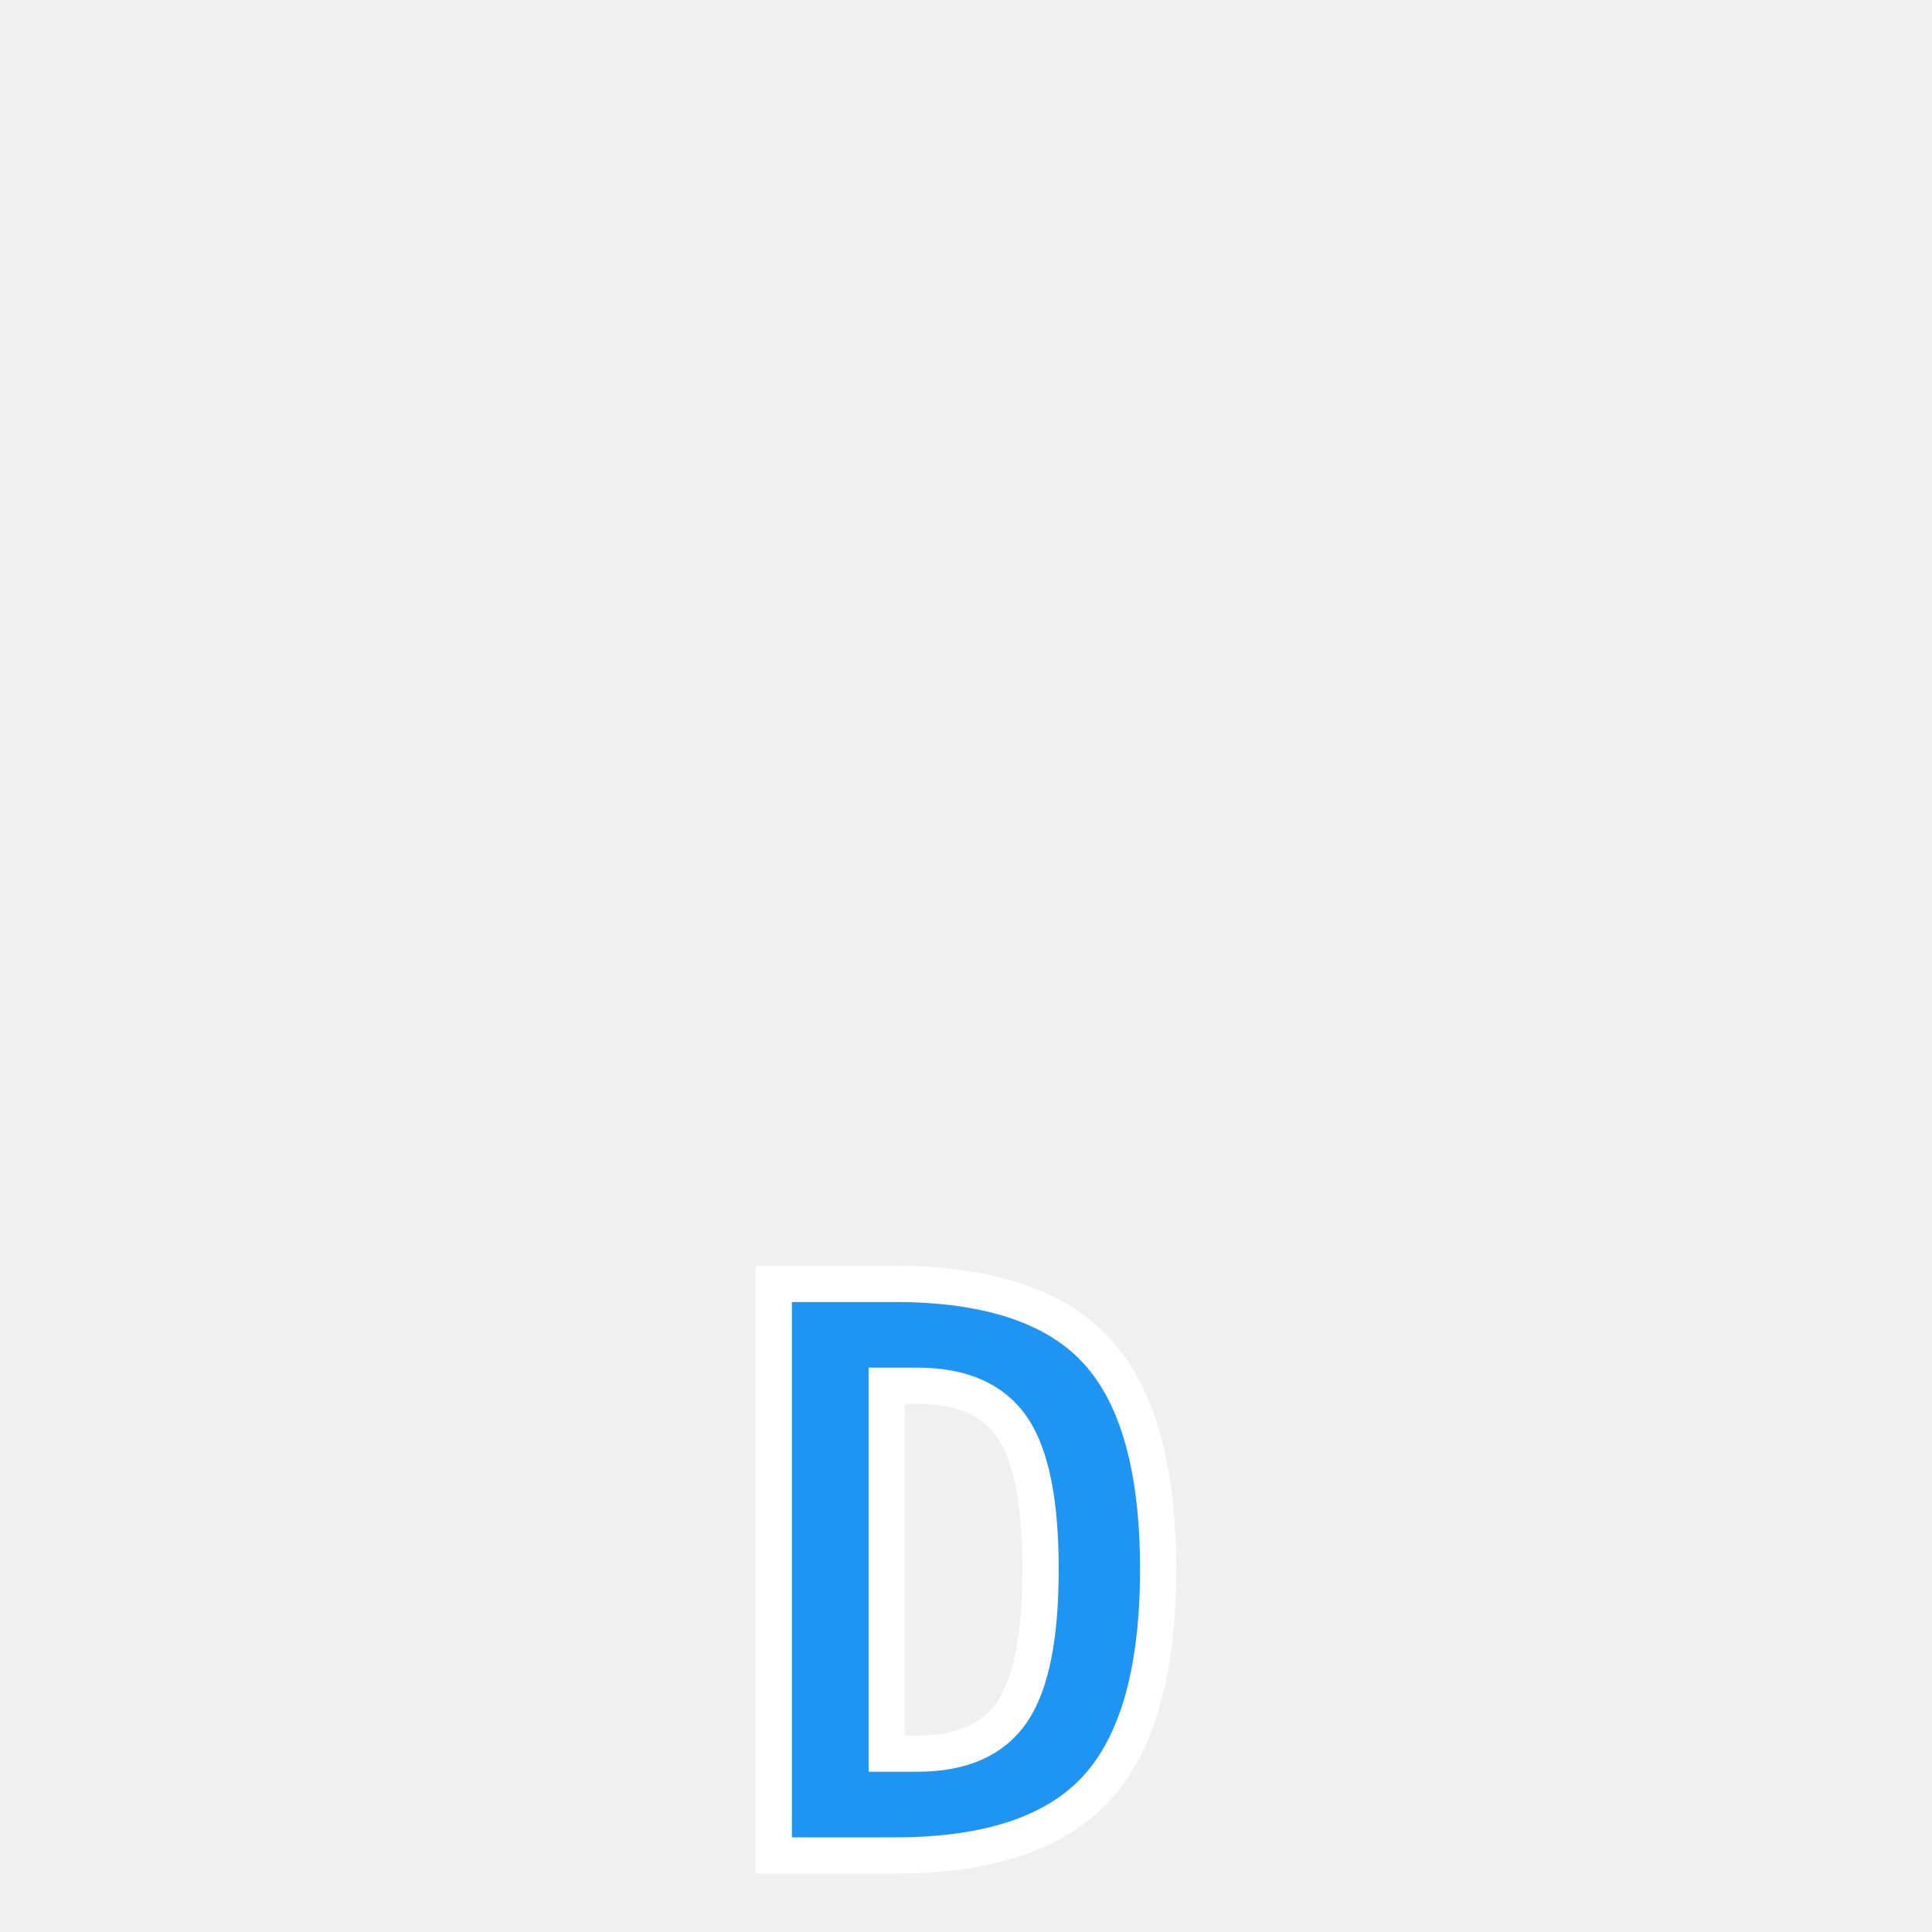
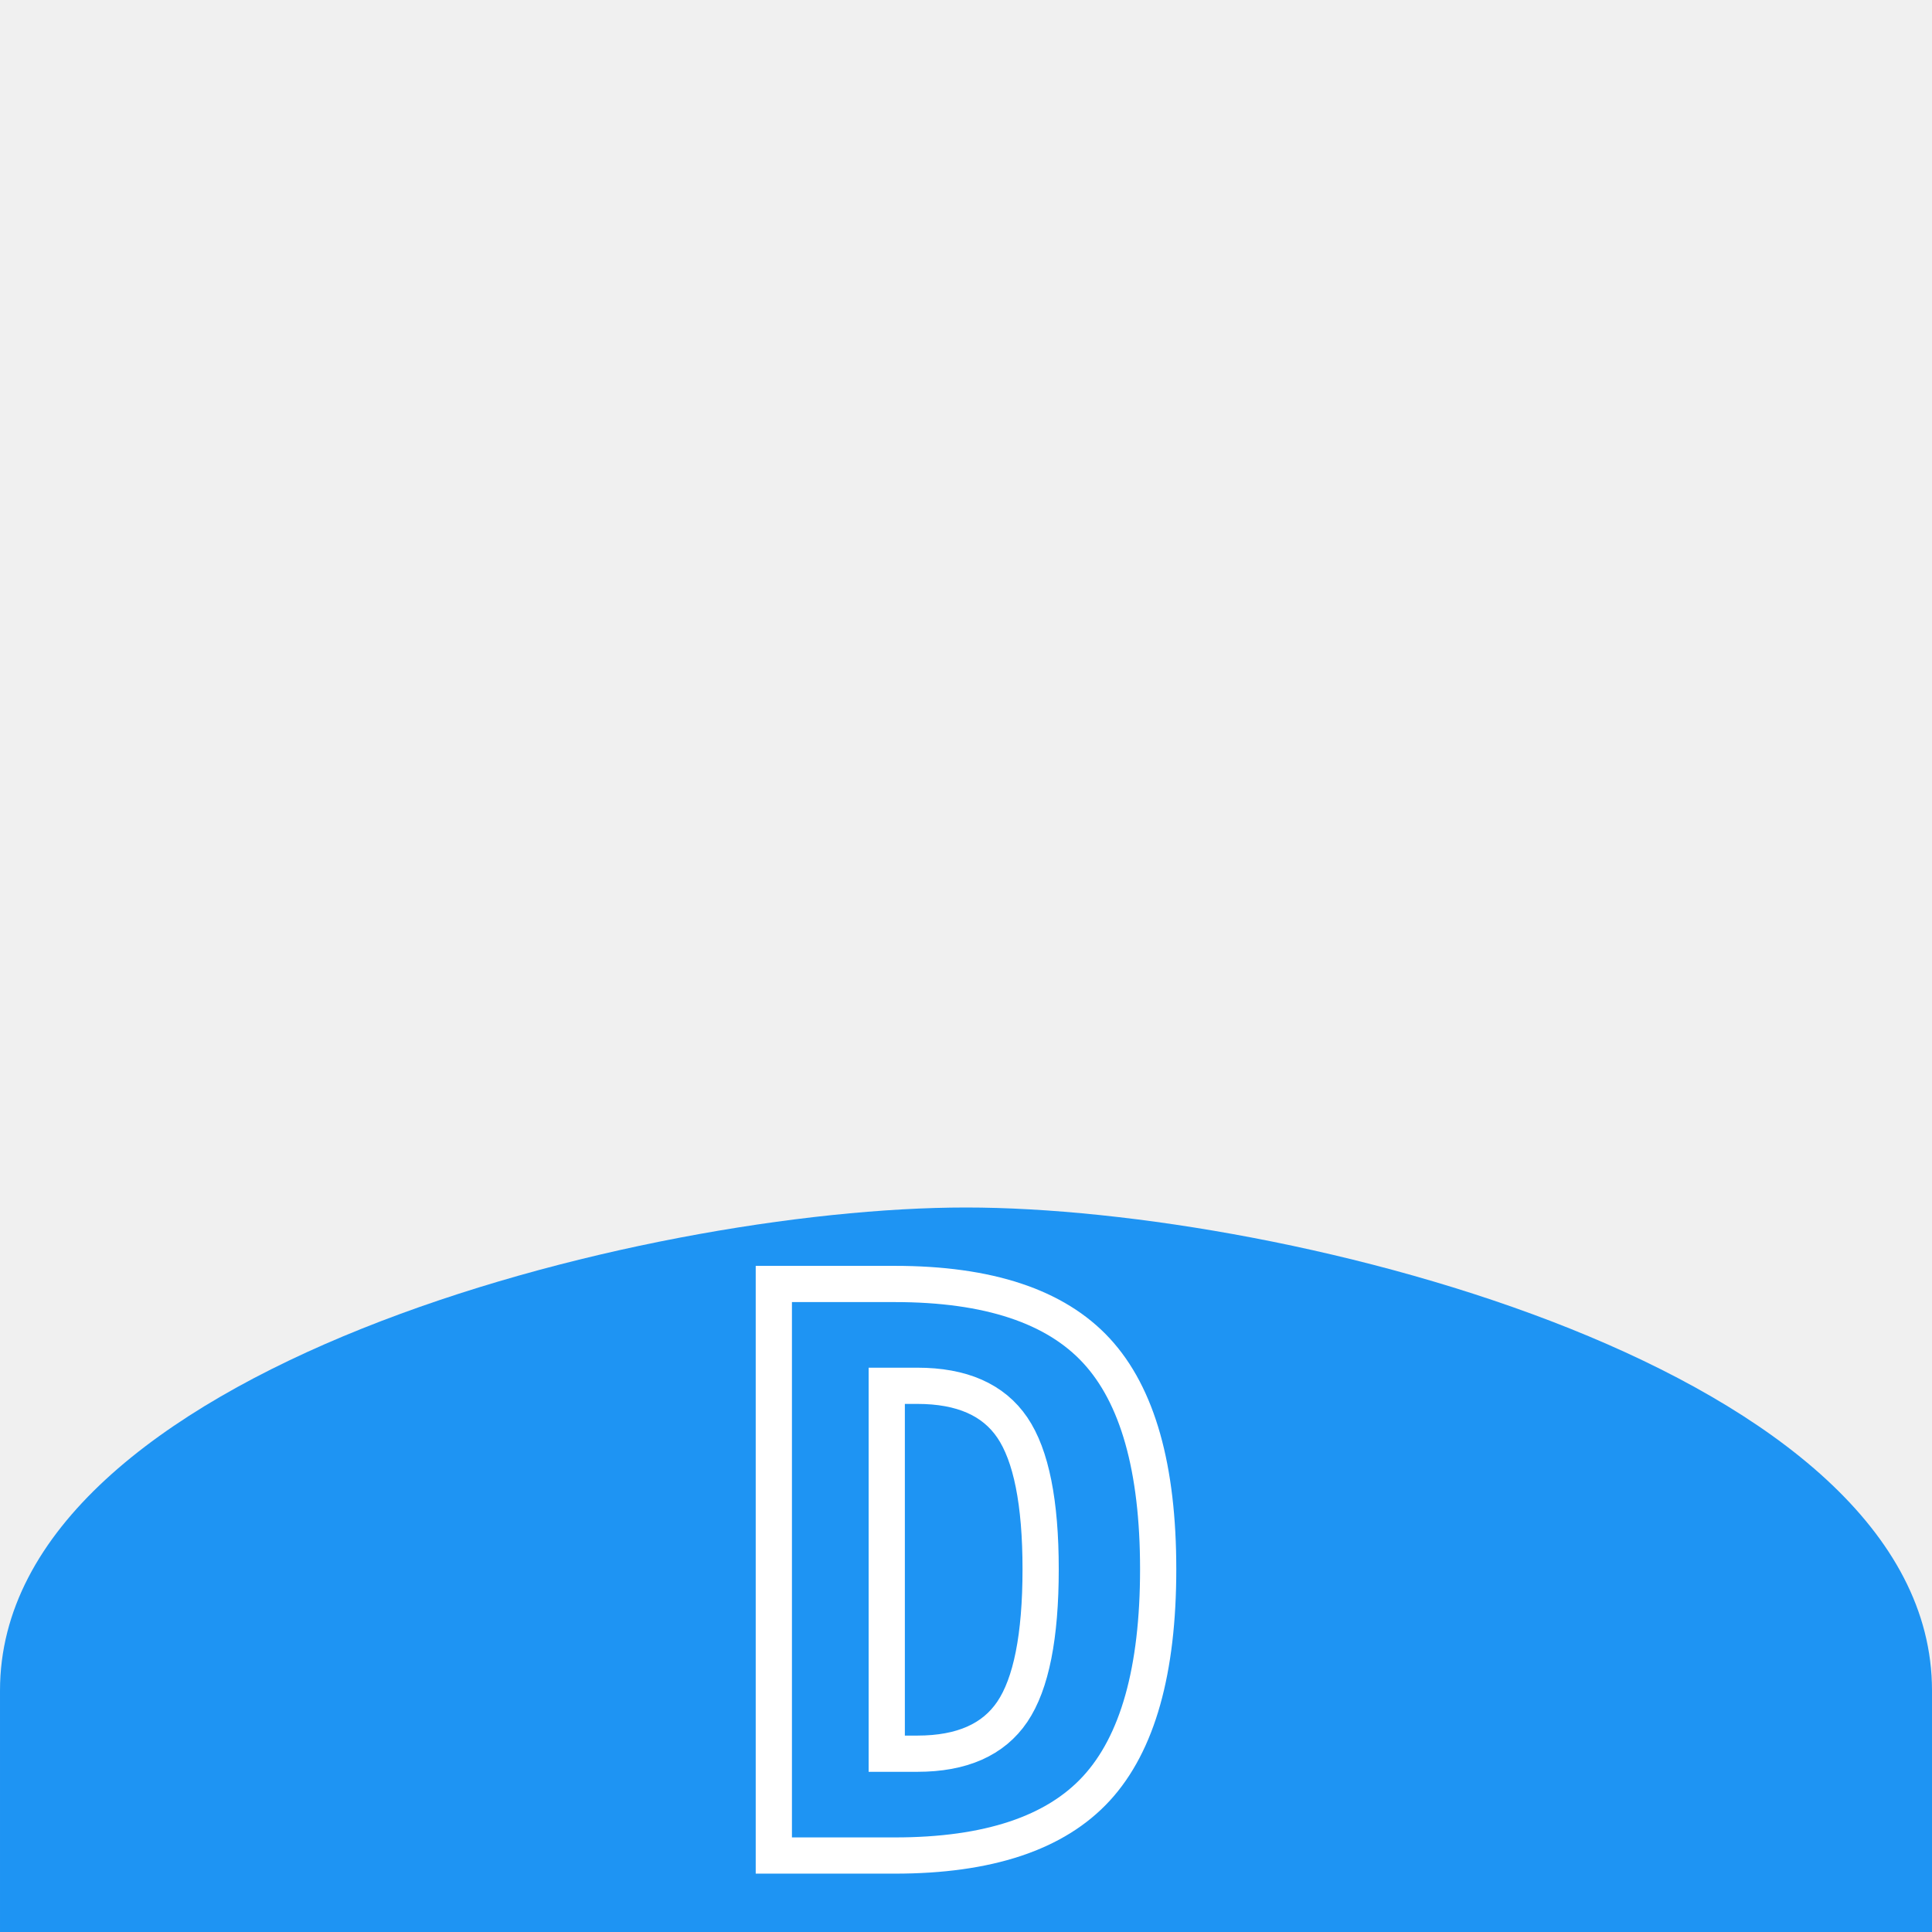
- <svg xmlns="http://www.w3.org/2000/svg" xmlns:xlink="http://www.w3.org/1999/xlink" width="10.667" height="10.667" viewBox="0 0 10.667 10.667" version="1.1" id="svg4">
+ <svg xmlns="http://www.w3.org/2000/svg" xmlns:xlink="http://www.w3.org/1999/xlink" width="16" height="16" viewBox="0 0 16 16" version="1.1" id="svg4">
  <defs id="defs8">
    <clipPath clipPathUnits="userSpaceOnUse" id="clipPath1022">
      <use x="0" y="0" xlink:href="#g1018" id="use1024" width="100%" height="100%" />
    </clipPath>
  </defs>
-   <g id="g210" transform="matrix(0.0102422,0,0,0.0102422,-7.705252,6.993667)">
+   <g id="g210" transform="matrix(0.0102422,0,0,0.0102422,-5.038585,9.660333)">
    <g id="g19">
      <g transform="matrix(1.056542,0,0,1.056542,999.4036,-90.91822)" style="fill:#1e94f3;fill-opacity:1;stroke:#ffffff;stroke-width:18.482;stroke-miterlimit:4;stroke-dasharray:none;stroke-opacity:1" id="g18">
        <g style="fill:#1e94f3;fill-opacity:1;stroke:#ffffff;stroke-width:18.482;stroke-miterlimit:4;stroke-dasharray:none;stroke-opacity:1" id="use16" transform="translate(134.1665,386.4595)">
          <g id="g38">
-             <g transform="matrix(92.41021,0,0,92.41021,-614.4691,-1193.12)" id="g25">
-               <g id="g1020" clip-path="url(#clipPath1022)">
-                 <g id="g1018">
-                   <path style="fill:#1e94f3;fill-opacity:1;stroke:none;stroke-opacity:1" d="M 5.6,5.6 C 7.073,5.6 8.267,4.407 8.267,2.933 8.267,1.46 7.073,0.267 5.6,0.267 4.127,0.267 2.933,1.46 2.933,2.933 2.933,4.407 4.127,5.6 5.6,5.6 Z" transform="translate(2.4,2.4)" id="path1032" />
-                   <path style="fill:#1e94f3;fill-opacity:1;stroke:none;stroke-opacity:1" d="M 5.6,6.933 C 3.82,6.933 0.267,7.827 0.267,9.6 v 1.333 H 10.933 V 9.6 C 10.933,7.827 7.38,6.933 5.6,6.933 Z" transform="translate(2.4,2.4)" id="path2" />
+             <g id="g3762" transform="matrix(1.5,0,0,1.5,-62.40626,226.9193)">
+               <g id="g3752">
+                 <g id="g3743">
+                   <g transform="matrix(92.41021,0,0,92.41021,-614.4691,-1193.12)" id="g1020" clip-path="url(#clipPath1022)">
+                     <g id="g1018">
+                       <g id="g21">
+                         <path transform="translate(2.4,2.4)" id="path1032" d="M 5.6,5.6 C 7.073,5.6 8.267,4.407 8.267,2.933 8.267,1.46 7.073,0.267 5.6,0.267 4.127,0.267 2.933,1.46 2.933,2.933 2.933,4.407 4.127,5.6 5.6,5.6 Z" style="fill:#1e94f3;fill-opacity:1;stroke:none;stroke-opacity:1" />
+                       </g>
+                     </g>
+                   </g>
+                   <path style="fill:#1e94f3;fill-opacity:1;stroke:none;stroke-width:1707.929;stroke-miterlimit:4;stroke-dasharray:none;stroke-opacity:1" d="m 124.813,-330.625 c -164.49,0 -492.854,82.553 -492.854,246.427 V 39.016 H 617.667 V -84.198 c 0,-163.874 -328.364,-246.427 -492.854,-246.427 z" id="path2" />
+                   <path id="path202" d="M 84.375,-239.656 V -51.953 H 100 c 22.656,0 38.801,-7.129 48.438,-21.391 9.633,-14.258 14.453,-38.508 14.453,-72.75 0,-33.988 -4.82,-58.078 -14.453,-72.266 -9.637,-14.195 -25.781,-21.297 -48.438,-21.297 z m -57.609,-51.953 h 61.719 c 47.656,0 81.961,11.367 102.922,34.094 20.969,22.719 31.453,59.859 31.453,111.422 0,51.688 -10.484,88.961 -31.453,111.812 C 170.445,-11.426 136.141,0 88.484,0 h -61.719 z m 0,0" style="fill:#1e94f3;fill-opacity:1;stroke:#ffffff;stroke-width:18.482;stroke-miterlimit:4;stroke-dasharray:none;stroke-opacity:1" />
                </g>
              </g>
            </g>
-             <path style="fill:#1e94f3;fill-opacity:1;stroke:#ffffff;stroke-width:18.482;stroke-miterlimit:4;stroke-dasharray:none;stroke-opacity:1" d="M 84.375,-239.656 V -51.953 H 100 c 22.656,0 38.801,-7.129 48.438,-21.391 9.633,-14.258 14.453,-38.508 14.453,-72.75 0,-33.988 -4.82,-58.078 -14.453,-72.266 -9.637,-14.195 -25.781,-21.297 -48.438,-21.297 z m -57.609,-51.953 h 61.719 c 47.656,0 81.961,11.367 102.922,34.094 20.969,22.719 31.453,59.859 31.453,111.422 0,51.688 -10.484,88.961 -31.453,111.812 C 170.445,-11.426 136.141,0 88.484,0 h -61.719 z m 0,0" id="path202" />
          </g>
        </g>
      </g>
    </g>
  </g>
</svg>
